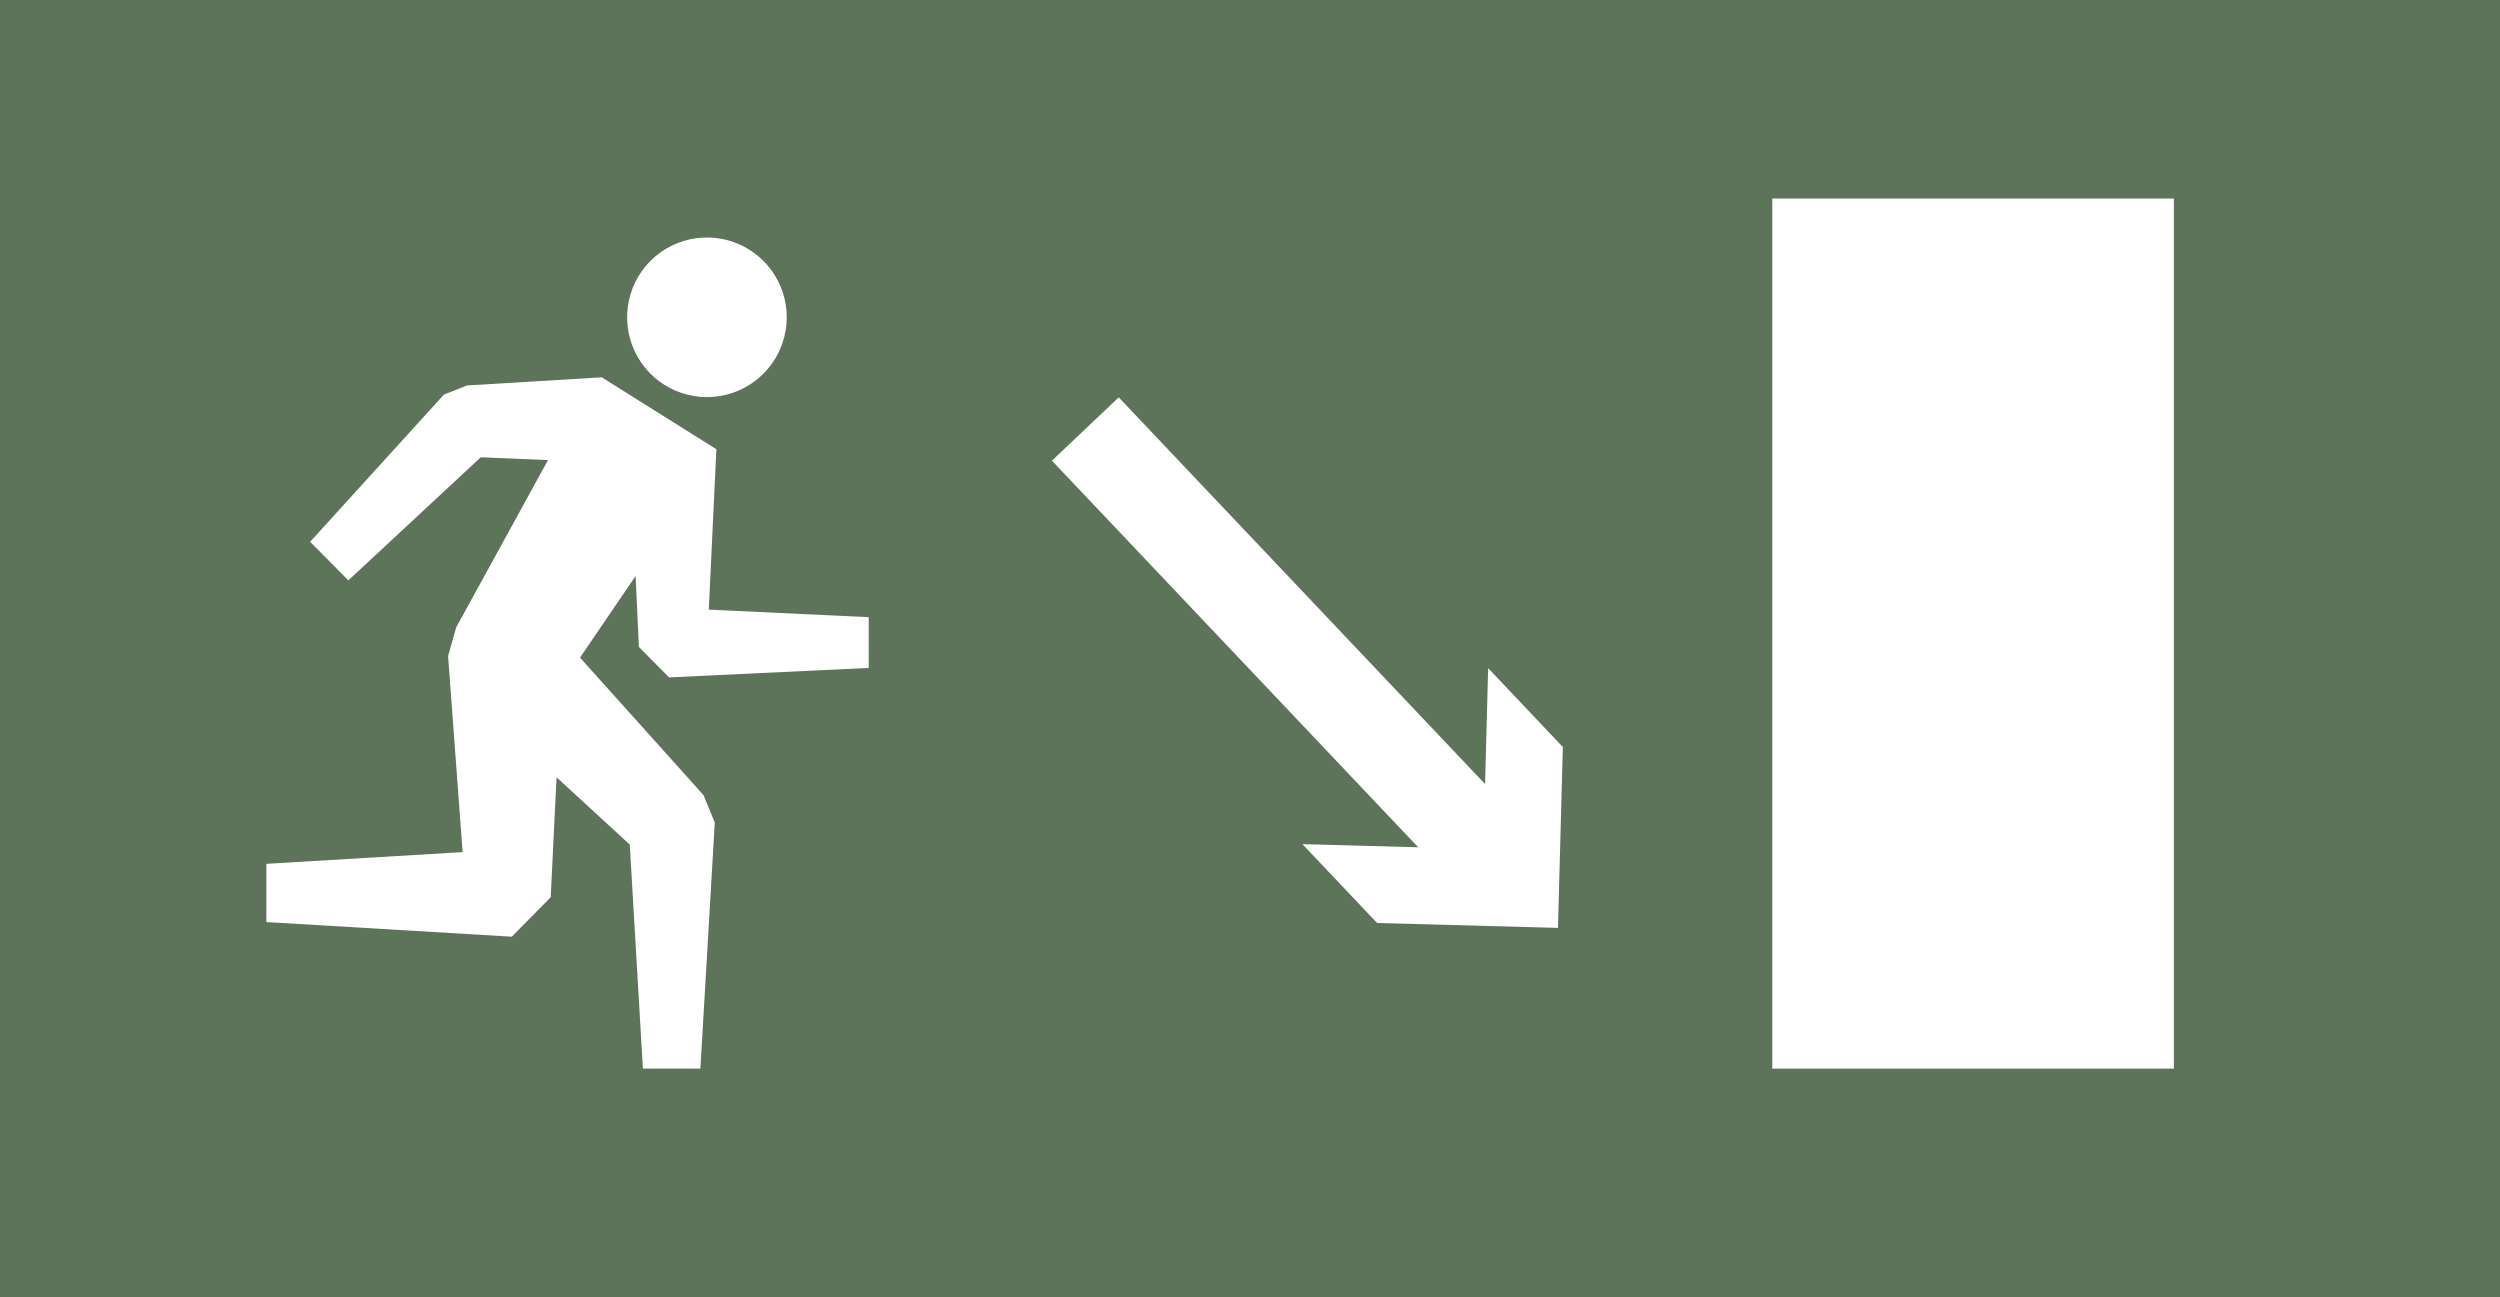
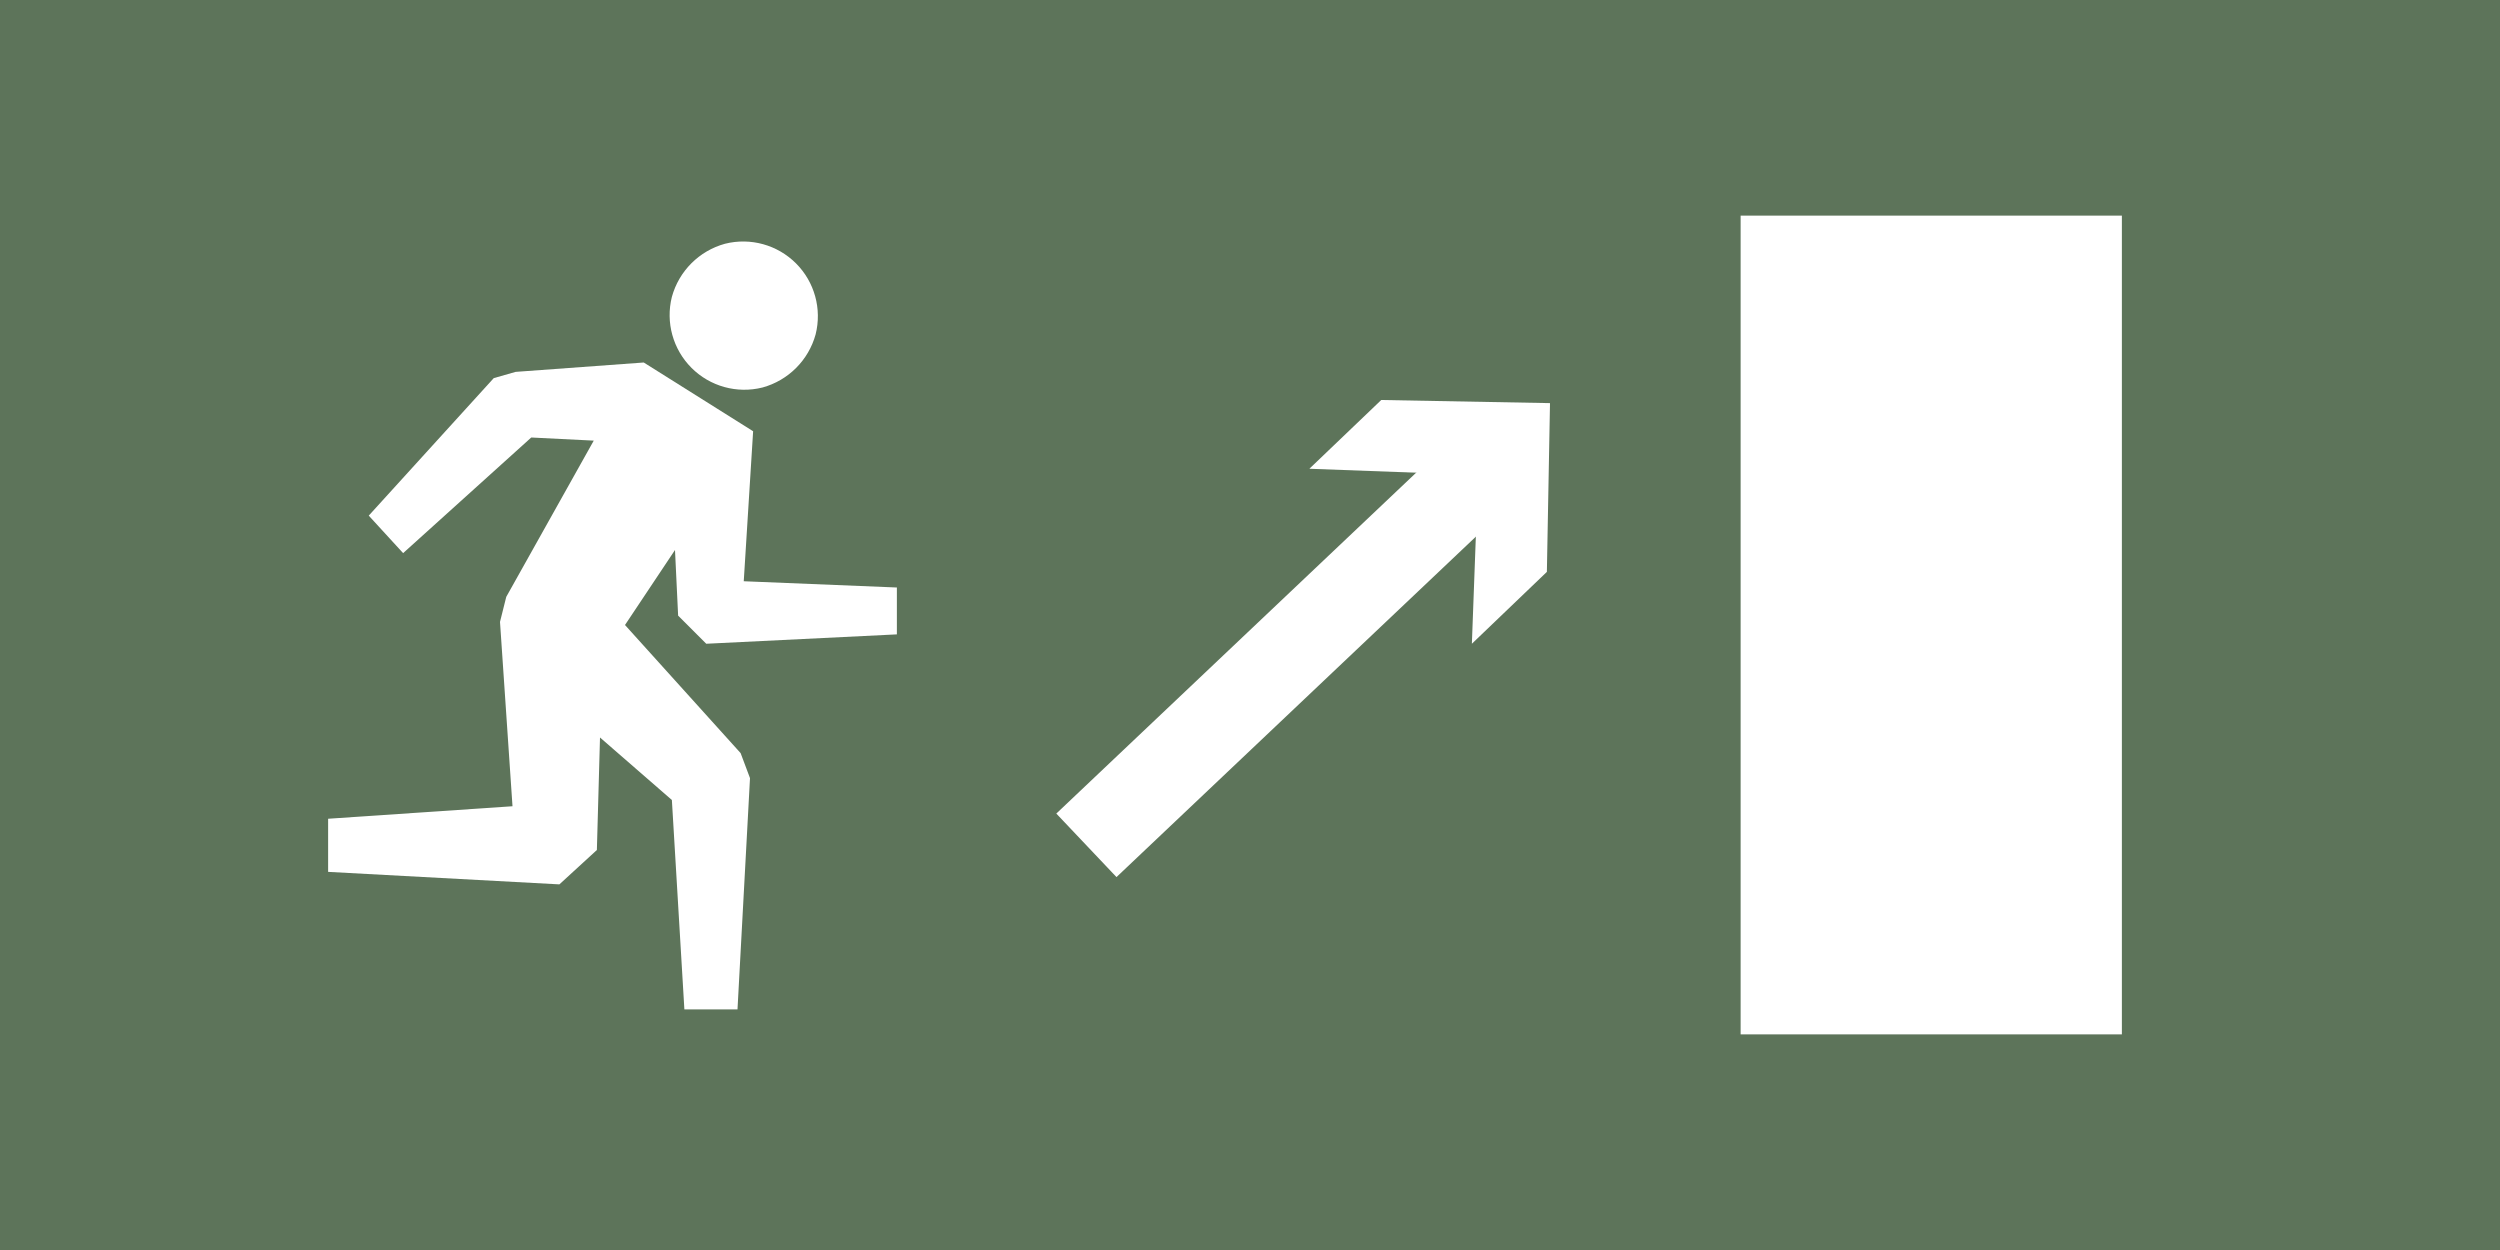
- <svg xmlns="http://www.w3.org/2000/svg" id="Слой_1" data-name="Слой 1" width="74.705" height="38.749" viewBox="0 0 74.705 38.749">
-   <rect x="-0.041" y="-0.068" width="75" height="39" transform="translate(74.91845 38.86479) rotate(-180)" fill="#5d745a" />
-   <g>
-     <polygon points="20.929 31.932 21.359 24.582 21.024 23.762 17.332 19.651 18.993 17.212 19.091 19.331 19.993 20.242 25.959 19.959 25.959 18.443 21.18 18.217 21.407 13.424 17.98 11.275 13.957 11.518 13.266 11.791 9.268 16.19 10.409 17.343 14.366 13.664 16.375 13.749 13.632 18.747 13.39 19.605 13.824 25.463 7.959 25.813 7.959 27.553 15.292 27.99 16.456 26.812 16.631 23.227 18.819 25.238 19.211 31.932 20.929 31.932" fill="#fff" />
-     <path d="M21.717,11.792a2.385,2.385,0,1,1,1.718-1.718A2.389,2.389,0,0,1,21.717,11.792Z" fill="#fff" />
-   </g>
-   <rect x="52.959" y="5.932" width="12" height="26" transform="translate(117.9185 37.86479) rotate(-180)" fill="#fff" />
-   <g>
-     <rect x="37.232" y="10.359" width="2.75" height="17.958" transform="translate(-2.71931 31.85151) rotate(-43.45208)" fill="#fff" />
-     <polygon points="44.469 19.966 44.325 25.372 38.919 25.225 41.151 27.581 46.555 27.727 46.701 22.323 44.469 19.966" fill="#fff" />
+ <svg xmlns="http://www.w3.org/2000/svg" id="Слой_1" data-name="Слой 1" viewBox="0 0 80 40">
+   <defs>
+     <style>.cls-1{fill:#5d745a;}.cls-2{fill:#fff;}</style>
+   </defs>
+   <g id="btn_13">
+     <rect class="cls-1" width="80" height="40" />
+     <polygon class="cls-2" points="23.6 32.3 24 24.9 23.7 24.1 20 20 21.6 17.6 21.7 19.7 22.6 20.6 28.7 20.3 28.7 18.8 23.8 18.6 24.1 13.8 20.6 11.6 16.5 11.9 15.8 12.1 11.8 16.5 12.9 17.7 17 14 19 14.1 16.2 19.1 16 19.9 16.4 25.8 10.5 26.2 10.5 27.9 17.9 28.3 19.1 27.2 19.2 23.6 21.5 25.6 21.9 32.3 23.6 32.3" />
+     <path class="cls-2" d="M24.4,12.4a2.39,2.39,0,0,1-2.9-2.9,2.43,2.43,0,0,1,1.7-1.7,2.39,2.39,0,0,1,2.9,2.9A2.43,2.43,0,0,1,24.4,12.4Z" />
+     <rect class="cls-2" x="55.7" y="6.9" width="12.2" height="26.2" />
+     <rect class="cls-2" x="32.3" y="19.46" width="18" height="2.8" transform="translate(-3.03 34.12) rotate(-43.45)" />
+     <polygon class="cls-2" points="41.9 15 47.3 15.2 47.1 20.6 49.5 18.3 49.6 12.9 44.2 12.8 41.9 15" />
  </g>
</svg>
